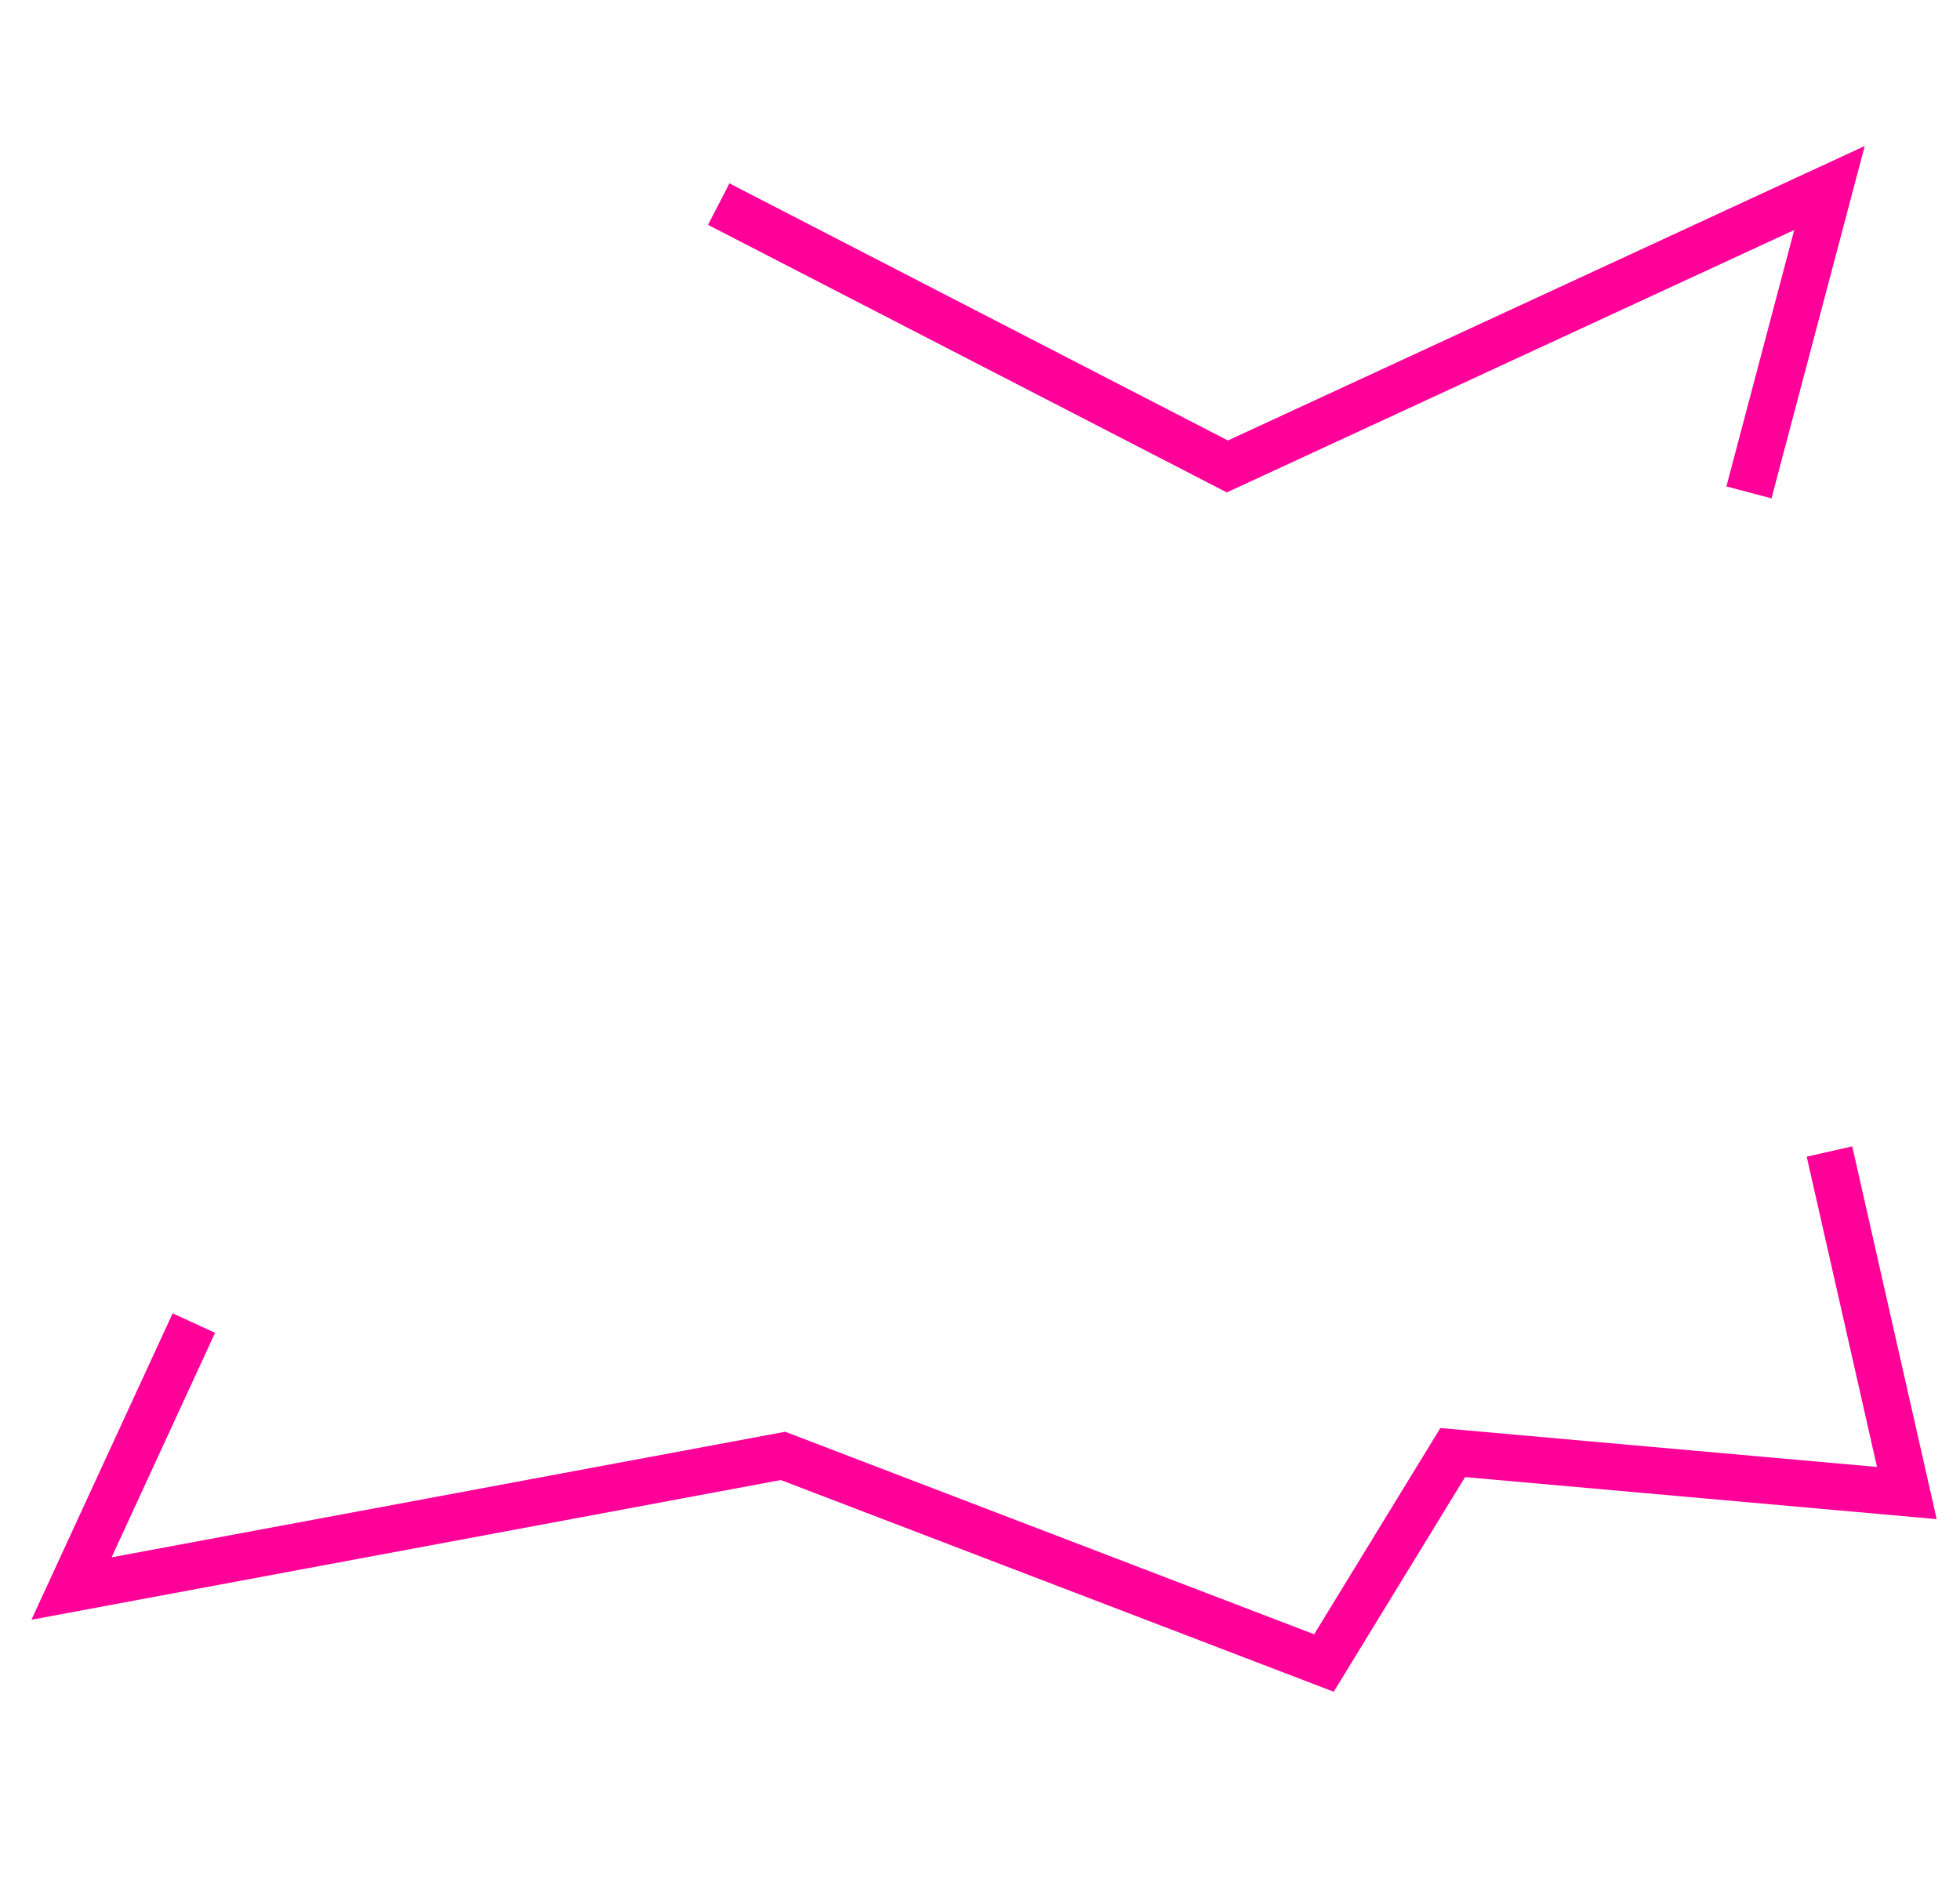
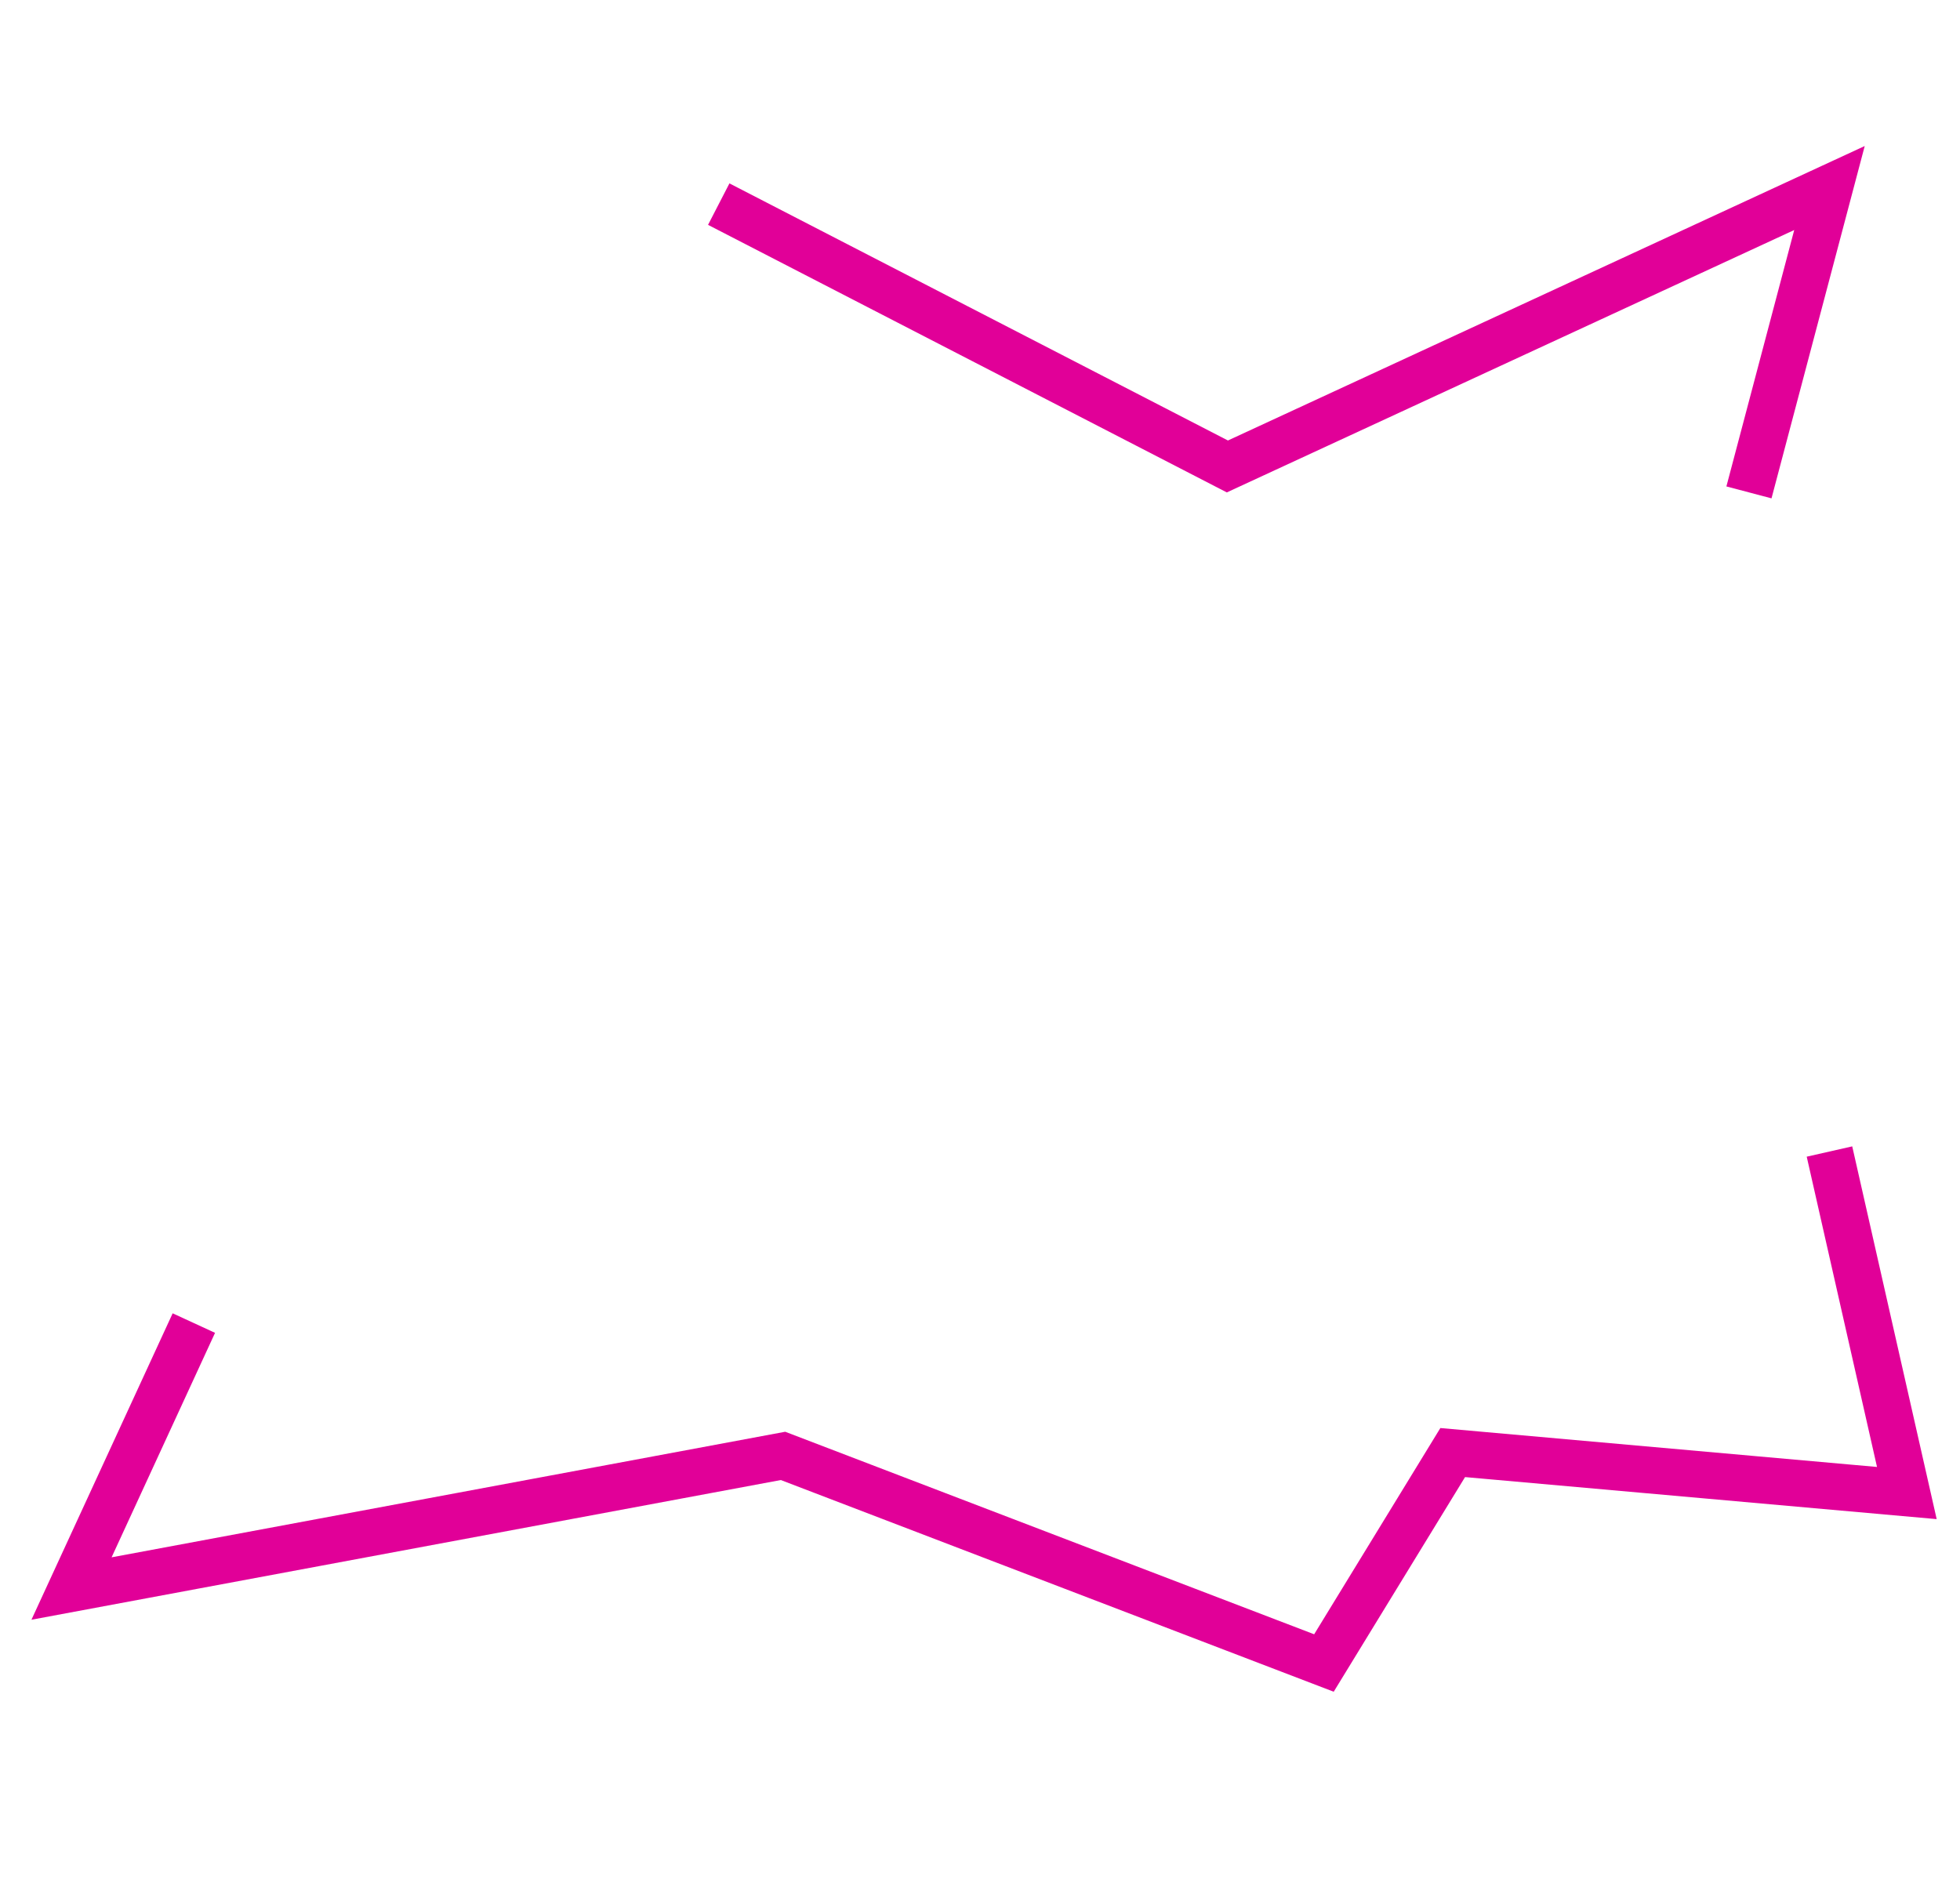
<svg xmlns="http://www.w3.org/2000/svg" width="84" height="81" viewBox="0 0 84 81" fill="none">
-   <path d="M30.803 8.749L52.602 19.993L78.406 8.059L74.955 21.105" stroke="#FF0098" stroke-width="2" stroke-miterlimit="10" />
-   <path d="M8.308 56.71L3.065 68.088L33.558 62.403L56.74 71.28L62.259 62.26L81.722 63.995L78.406 49.357" stroke="#FF0098" stroke-width="2" stroke-miterlimit="10" />
+   <path d="M30.803 8.749L52.602 19.993L78.406 8.059L74.955 21.105" stroke="#e10098" stroke-width="2" stroke-miterlimit="10" />
+   <path d="M8.308 56.71L3.065 68.088L33.558 62.403L56.74 71.28L62.259 62.26L81.722 63.995L78.406 49.357" stroke="#e10098" stroke-width="2" stroke-miterlimit="10" />
</svg>
